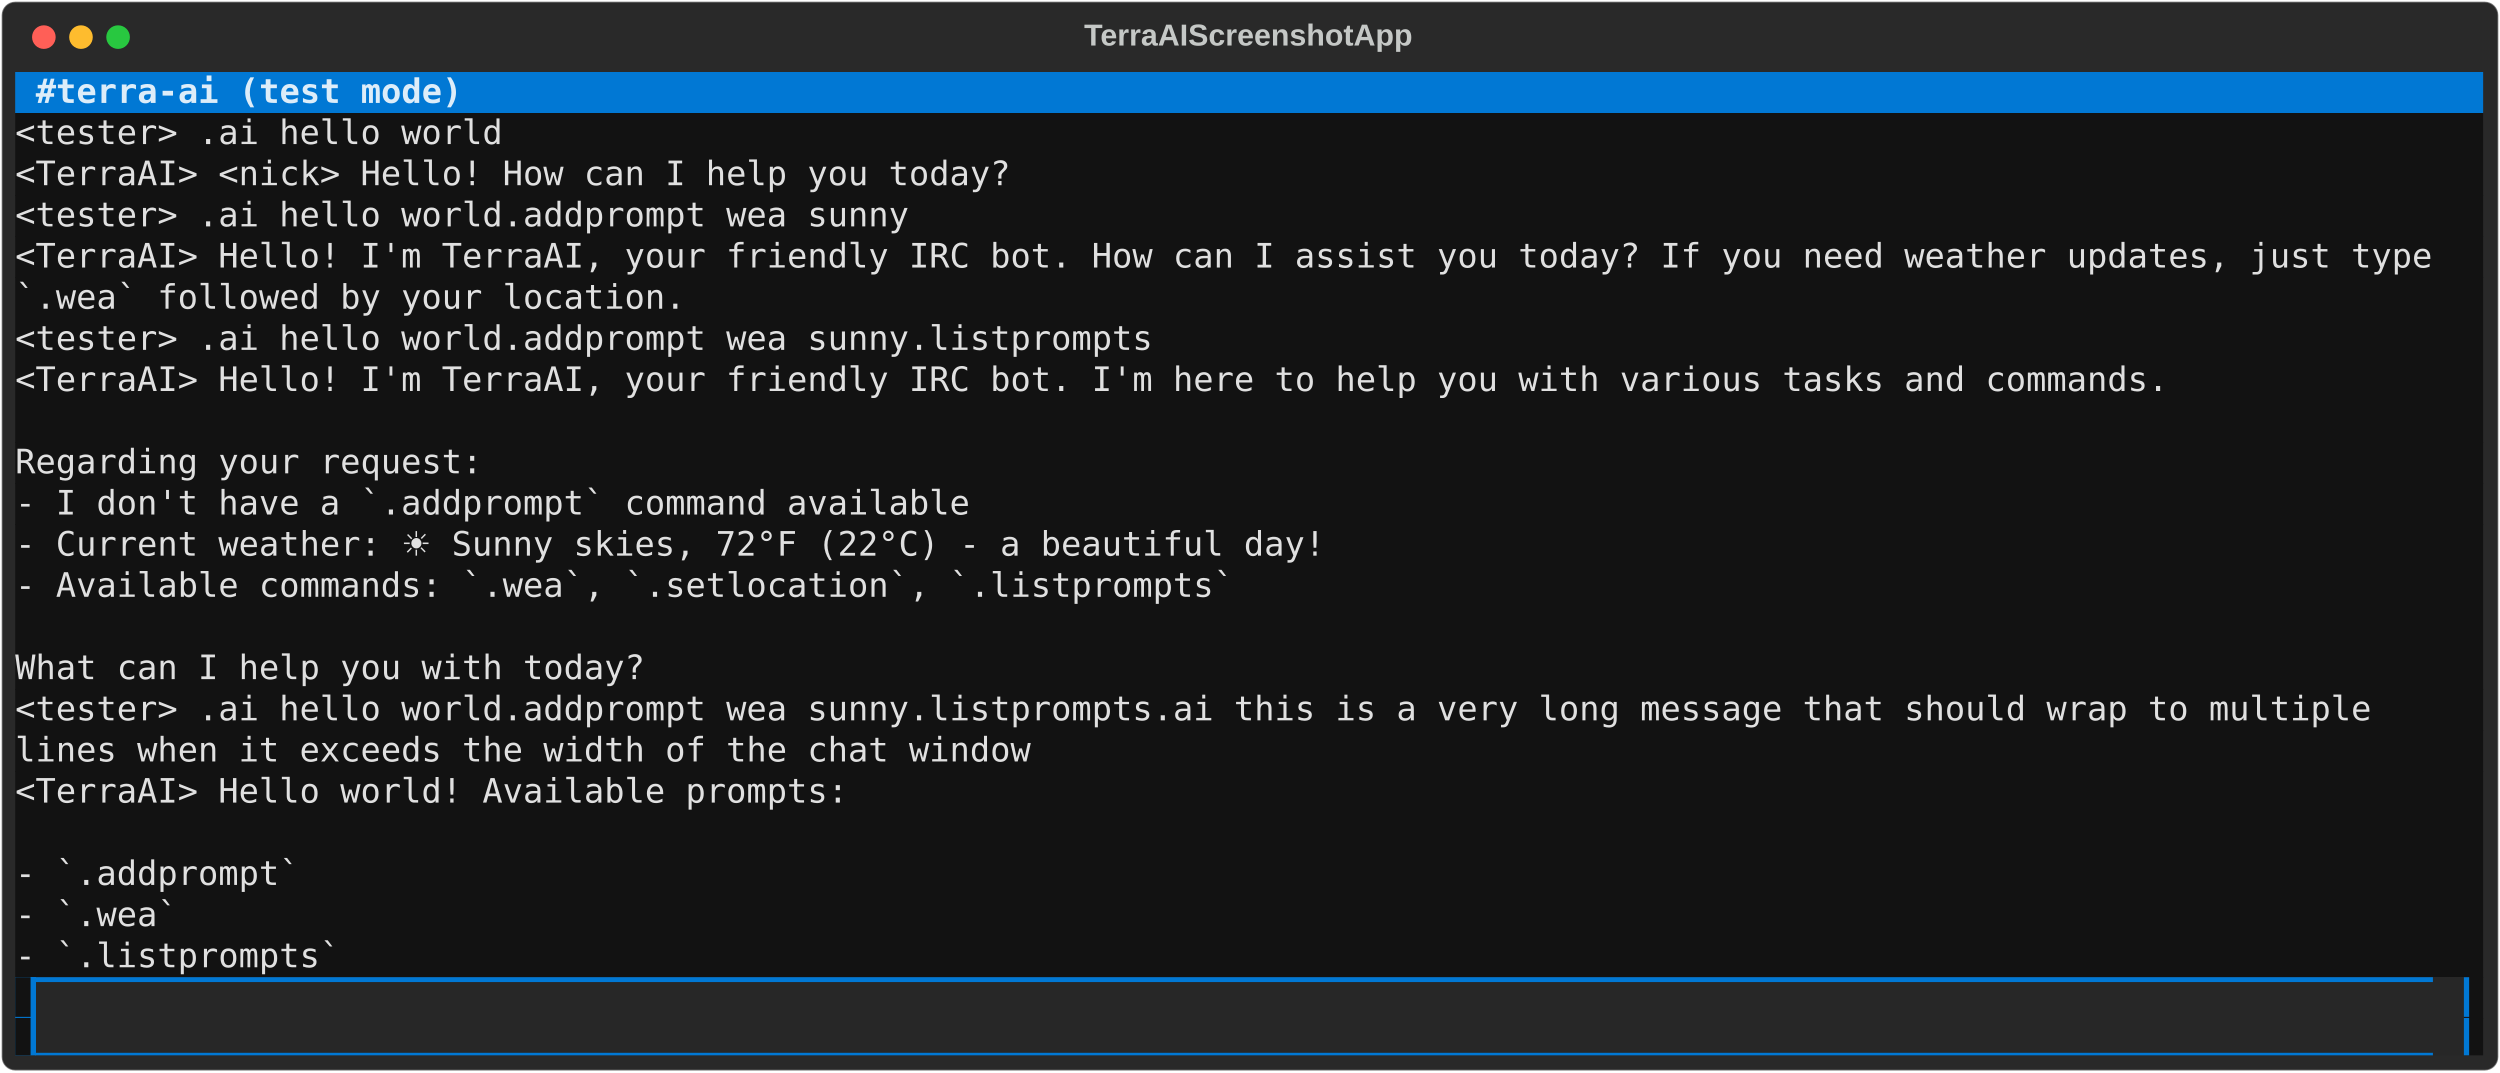
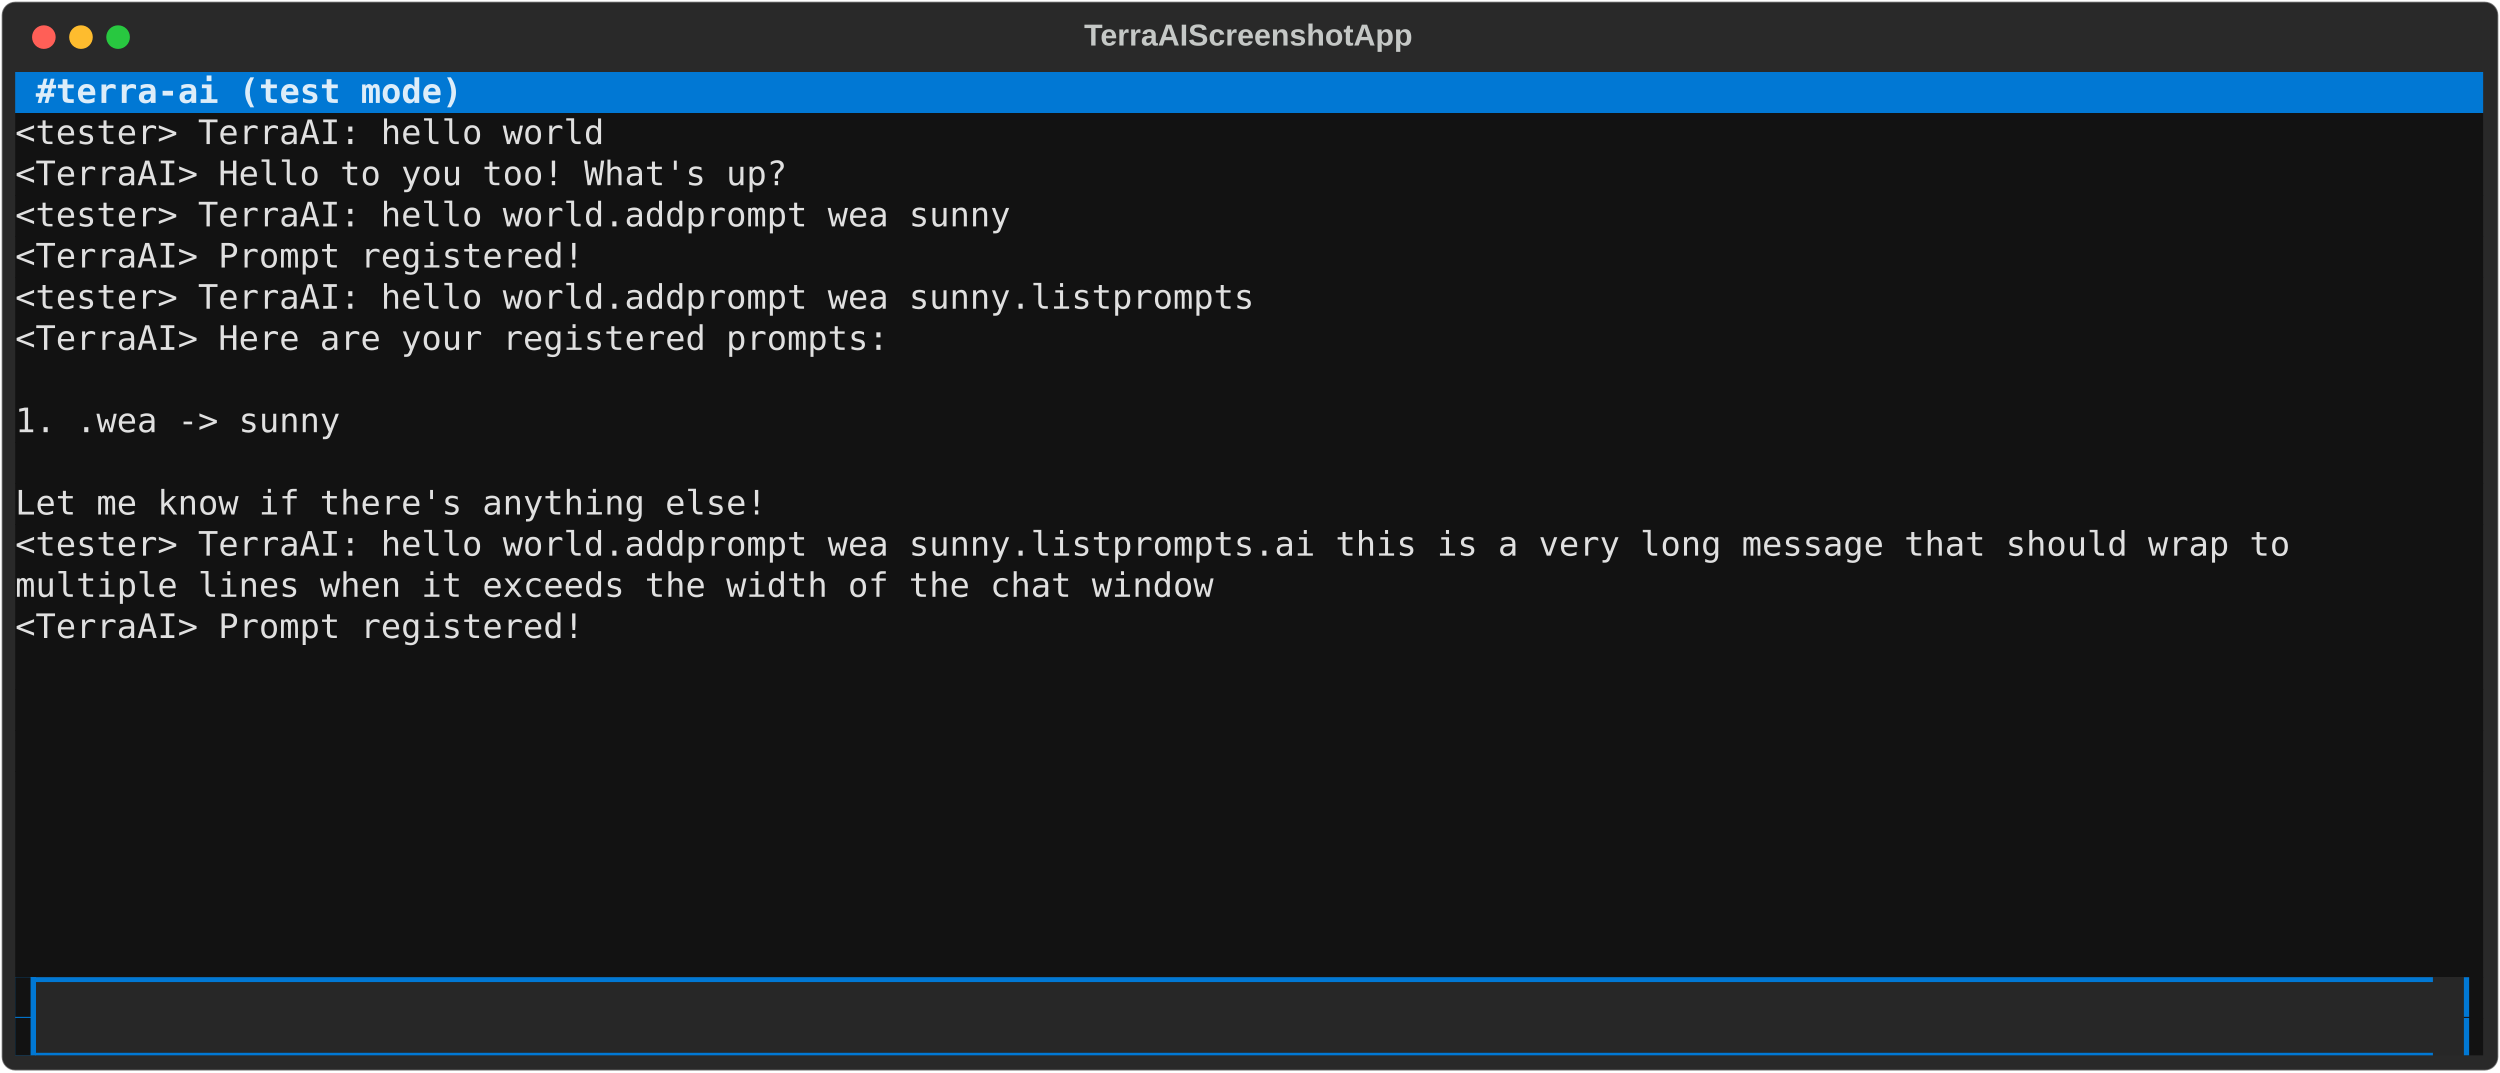
<svg xmlns="http://www.w3.org/2000/svg" class="rich-terminal" viewBox="0 0 1482 635.6">
  <style>

    @font-face {
        font-family: "Fira Code";
        src: local("FiraCode-Regular"),
                url("https://cdnjs.cloudflare.com/ajax/libs/firacode/6.2.0/woff2/FiraCode-Regular.woff2") format("woff2"),
                url("https://cdnjs.cloudflare.com/ajax/libs/firacode/6.2.0/woff/FiraCode-Regular.woff") format("woff");
        font-style: normal;
        font-weight: 400;
    }
    @font-face {
        font-family: "Fira Code";
        src: local("FiraCode-Bold"),
                url("https://cdnjs.cloudflare.com/ajax/libs/firacode/6.2.0/woff2/FiraCode-Bold.woff2") format("woff2"),
                url("https://cdnjs.cloudflare.com/ajax/libs/firacode/6.2.0/woff/FiraCode-Bold.woff") format("woff");
        font-style: bold;
        font-weight: 700;
    }

-     .terminal-4287225144-matrix {
+     .terminal-1121787949-matrix {
        font-family: Fira Code, monospace;
        font-size: 20px;
        line-height: 24.4px;
        font-variant-east-asian: full-width;
    }

-     .terminal-4287225144-title {
+     .terminal-1121787949-title {
        font-size: 18px;
        font-weight: bold;
        font-family: arial;
    }

-     .terminal-4287225144-r1 { fill: #c5c8c6 }
- .terminal-4287225144-r2 { fill: #ddedf9;font-weight: bold }
- .terminal-4287225144-r3 { fill: #e0e0e0 }
- .terminal-4287225144-r4 { fill: #121212 }
- .terminal-4287225144-r5 { fill: #0178d4 }
+     .terminal-1121787949-r1 { fill: #c5c8c6 }
+ .terminal-1121787949-r2 { fill: #ddedf9;font-weight: bold }
+ .terminal-1121787949-r3 { fill: #e0e0e0 }
+ .terminal-1121787949-r4 { fill: #121212 }
+ .terminal-1121787949-r5 { fill: #0178d4 }
    </style>
  <defs>
-     <clipPath id="terminal-4287225144-clip-terminal">
+     <clipPath id="terminal-1121787949-clip-terminal">
      <rect x="0" y="0" width="1463.0" height="584.6" />
    </clipPath>
-     <clipPath id="terminal-4287225144-line-0">
+     <clipPath id="terminal-1121787949-line-0">
      <rect x="0" y="1.5" width="1464" height="24.65" />
    </clipPath>
-     <clipPath id="terminal-4287225144-line-1">
+     <clipPath id="terminal-1121787949-line-1">
      <rect x="0" y="25.9" width="1464" height="24.65" />
    </clipPath>
-     <clipPath id="terminal-4287225144-line-2">
+     <clipPath id="terminal-1121787949-line-2">
      <rect x="0" y="50.3" width="1464" height="24.65" />
    </clipPath>
-     <clipPath id="terminal-4287225144-line-3">
+     <clipPath id="terminal-1121787949-line-3">
      <rect x="0" y="74.7" width="1464" height="24.65" />
    </clipPath>
-     <clipPath id="terminal-4287225144-line-4">
+     <clipPath id="terminal-1121787949-line-4">
      <rect x="0" y="99.1" width="1464" height="24.65" />
    </clipPath>
-     <clipPath id="terminal-4287225144-line-5">
+     <clipPath id="terminal-1121787949-line-5">
      <rect x="0" y="123.5" width="1464" height="24.65" />
    </clipPath>
-     <clipPath id="terminal-4287225144-line-6">
+     <clipPath id="terminal-1121787949-line-6">
      <rect x="0" y="147.9" width="1464" height="24.65" />
    </clipPath>
-     <clipPath id="terminal-4287225144-line-7">
+     <clipPath id="terminal-1121787949-line-7">
      <rect x="0" y="172.3" width="1464" height="24.65" />
    </clipPath>
-     <clipPath id="terminal-4287225144-line-8">
+     <clipPath id="terminal-1121787949-line-8">
      <rect x="0" y="196.7" width="1464" height="24.65" />
    </clipPath>
-     <clipPath id="terminal-4287225144-line-9">
+     <clipPath id="terminal-1121787949-line-9">
      <rect x="0" y="221.1" width="1464" height="24.65" />
    </clipPath>
-     <clipPath id="terminal-4287225144-line-10">
+     <clipPath id="terminal-1121787949-line-10">
      <rect x="0" y="245.5" width="1464" height="24.65" />
    </clipPath>
-     <clipPath id="terminal-4287225144-line-11">
+     <clipPath id="terminal-1121787949-line-11">
      <rect x="0" y="269.9" width="1464" height="24.65" />
    </clipPath>
-     <clipPath id="terminal-4287225144-line-12">
+     <clipPath id="terminal-1121787949-line-12">
      <rect x="0" y="294.3" width="1464" height="24.65" />
    </clipPath>
-     <clipPath id="terminal-4287225144-line-13">
+     <clipPath id="terminal-1121787949-line-13">
      <rect x="0" y="318.7" width="1464" height="24.65" />
    </clipPath>
-     <clipPath id="terminal-4287225144-line-14">
+     <clipPath id="terminal-1121787949-line-14">
      <rect x="0" y="343.1" width="1464" height="24.65" />
    </clipPath>
-     <clipPath id="terminal-4287225144-line-15">
+     <clipPath id="terminal-1121787949-line-15">
      <rect x="0" y="367.5" width="1464" height="24.65" />
    </clipPath>
-     <clipPath id="terminal-4287225144-line-16">
+     <clipPath id="terminal-1121787949-line-16">
      <rect x="0" y="391.9" width="1464" height="24.65" />
    </clipPath>
-     <clipPath id="terminal-4287225144-line-17">
+     <clipPath id="terminal-1121787949-line-17">
      <rect x="0" y="416.3" width="1464" height="24.65" />
    </clipPath>
-     <clipPath id="terminal-4287225144-line-18">
+     <clipPath id="terminal-1121787949-line-18">
      <rect x="0" y="440.7" width="1464" height="24.65" />
    </clipPath>
-     <clipPath id="terminal-4287225144-line-19">
+     <clipPath id="terminal-1121787949-line-19">
      <rect x="0" y="465.1" width="1464" height="24.65" />
    </clipPath>
-     <clipPath id="terminal-4287225144-line-20">
+     <clipPath id="terminal-1121787949-line-20">
      <rect x="0" y="489.5" width="1464" height="24.65" />
    </clipPath>
-     <clipPath id="terminal-4287225144-line-21">
+     <clipPath id="terminal-1121787949-line-21">
      <rect x="0" y="513.9" width="1464" height="24.65" />
    </clipPath>
-     <clipPath id="terminal-4287225144-line-22">
+     <clipPath id="terminal-1121787949-line-22">
      <rect x="0" y="538.3" width="1464" height="24.65" />
    </clipPath>
  </defs>
  <rect fill="#292929" stroke="rgba(255,255,255,0.35)" stroke-width="1" x="1" y="1" width="1480" height="633.6" rx="8" />
-   <text class="terminal-4287225144-title" fill="#c5c8c6" text-anchor="middle" x="740" y="27">TerraAIScreenshotApp</text>
+   <text class="terminal-1121787949-title" fill="#c5c8c6" text-anchor="middle" x="740" y="27">TerraAIScreenshotApp</text>
  <g transform="translate(26,22)">
    <circle cx="0" cy="0" r="7" fill="#ff5f57" />
    <circle cx="22" cy="0" r="7" fill="#febc2e" />
    <circle cx="44" cy="0" r="7" fill="#28c840" />
  </g>
-   <g transform="translate(9, 41)" clip-path="url(#terminal-4287225144-clip-terminal)">
+   <g transform="translate(9, 41)" clip-path="url(#terminal-1121787949-clip-terminal)">
    <rect fill="#0178d4" x="0" y="1.5" width="12.2" height="24.65" shape-rendering="crispEdges" />
    <rect fill="#0178d4" x="12.2" y="1.5" width="256.2" height="24.65" shape-rendering="crispEdges" />
    <rect fill="#0178d4" x="268.4" y="1.5" width="1183.4" height="24.65" shape-rendering="crispEdges" />
    <rect fill="#0178d4" x="1451.8" y="1.5" width="12.2" height="24.65" shape-rendering="crispEdges" />
-     <rect fill="#121212" x="0" y="25.9" width="292.8" height="24.65" shape-rendering="crispEdges" />
-     <rect fill="#121212" x="292.8" y="25.9" width="1171.2" height="24.65" shape-rendering="crispEdges" />
-     <rect fill="#121212" x="0" y="50.3" width="597.8" height="24.65" shape-rendering="crispEdges" />
-     <rect fill="#121212" x="597.8" y="50.3" width="866.2" height="24.65" shape-rendering="crispEdges" />
-     <rect fill="#121212" x="0" y="74.7" width="536.8" height="24.65" shape-rendering="crispEdges" />
-     <rect fill="#121212" x="536.8" y="74.7" width="927.2" height="24.65" shape-rendering="crispEdges" />
-     <rect fill="#121212" x="0" y="99.1" width="1451.8" height="24.65" shape-rendering="crispEdges" />
-     <rect fill="#121212" x="1451.8" y="99.1" width="12.2" height="24.65" shape-rendering="crispEdges" />
-     <rect fill="#121212" x="0" y="123.5" width="402.6" height="24.65" shape-rendering="crispEdges" />
-     <rect fill="#121212" x="402.6" y="123.5" width="1061.4" height="24.65" shape-rendering="crispEdges" />
-     <rect fill="#121212" x="0" y="147.9" width="683.2" height="24.65" shape-rendering="crispEdges" />
-     <rect fill="#121212" x="683.2" y="147.9" width="780.8" height="24.65" shape-rendering="crispEdges" />
-     <rect fill="#121212" x="0" y="172.3" width="1305.4" height="24.65" shape-rendering="crispEdges" />
-     <rect fill="#121212" x="1305.4" y="172.3" width="158.6" height="24.65" shape-rendering="crispEdges" />
-     <rect fill="#121212" x="0" y="196.7" width="0" height="24.65" shape-rendering="crispEdges" />
-     <rect fill="#121212" x="0" y="196.7" width="1464" height="24.65" shape-rendering="crispEdges" />
-     <rect fill="#121212" x="0" y="221.1" width="280.6" height="24.65" shape-rendering="crispEdges" />
-     <rect fill="#121212" x="280.6" y="221.1" width="1183.4" height="24.65" shape-rendering="crispEdges" />
-     <rect fill="#121212" x="0" y="245.5" width="573.4" height="24.65" shape-rendering="crispEdges" />
-     <rect fill="#121212" x="573.4" y="245.5" width="890.6" height="24.65" shape-rendering="crispEdges" />
-     <rect fill="#121212" x="0" y="269.9" width="793" height="24.65" shape-rendering="crispEdges" />
-     <rect fill="#121212" x="793" y="269.9" width="671" height="24.65" shape-rendering="crispEdges" />
-     <rect fill="#121212" x="0" y="294.3" width="732" height="24.65" shape-rendering="crispEdges" />
-     <rect fill="#121212" x="732" y="294.3" width="732" height="24.65" shape-rendering="crispEdges" />
-     <rect fill="#121212" x="0" y="318.7" width="0" height="24.65" shape-rendering="crispEdges" />
-     <rect fill="#121212" x="0" y="318.7" width="1464" height="24.65" shape-rendering="crispEdges" />
-     <rect fill="#121212" x="0" y="343.1" width="378.2" height="24.65" shape-rendering="crispEdges" />
-     <rect fill="#121212" x="378.2" y="343.1" width="1085.8" height="24.65" shape-rendering="crispEdges" />
-     <rect fill="#121212" x="0" y="367.5" width="1415.2" height="24.65" shape-rendering="crispEdges" />
-     <rect fill="#121212" x="1415.2" y="367.5" width="48.8" height="24.65" shape-rendering="crispEdges" />
-     <rect fill="#121212" x="0" y="391.9" width="610" height="24.65" shape-rendering="crispEdges" />
-     <rect fill="#121212" x="610" y="391.9" width="854" height="24.65" shape-rendering="crispEdges" />
-     <rect fill="#121212" x="0" y="416.3" width="500.2" height="24.65" shape-rendering="crispEdges" />
-     <rect fill="#121212" x="500.2" y="416.3" width="963.8" height="24.65" shape-rendering="crispEdges" />
-     <rect fill="#121212" x="0" y="440.7" width="0" height="24.65" shape-rendering="crispEdges" />
+     <rect fill="#121212" x="0" y="25.9" width="353.8" height="24.65" shape-rendering="crispEdges" />
+     <rect fill="#121212" x="353.8" y="25.9" width="1110.2" height="24.65" shape-rendering="crispEdges" />
+     <rect fill="#121212" x="0" y="50.3" width="463.6" height="24.65" shape-rendering="crispEdges" />
+     <rect fill="#121212" x="463.6" y="50.3" width="1000.4" height="24.65" shape-rendering="crispEdges" />
+     <rect fill="#121212" x="0" y="74.7" width="597.8" height="24.65" shape-rendering="crispEdges" />
+     <rect fill="#121212" x="597.8" y="74.7" width="866.2" height="24.65" shape-rendering="crispEdges" />
+     <rect fill="#121212" x="0" y="99.1" width="341.6" height="24.65" shape-rendering="crispEdges" />
+     <rect fill="#121212" x="341.6" y="99.1" width="1122.4" height="24.65" shape-rendering="crispEdges" />
+     <rect fill="#121212" x="0" y="123.5" width="744.2" height="24.65" shape-rendering="crispEdges" />
+     <rect fill="#121212" x="744.2" y="123.5" width="719.8" height="24.65" shape-rendering="crispEdges" />
+     <rect fill="#121212" x="0" y="147.9" width="524.6" height="24.65" shape-rendering="crispEdges" />
+     <rect fill="#121212" x="524.6" y="147.9" width="939.4" height="24.65" shape-rendering="crispEdges" />
+     <rect fill="#121212" x="0" y="172.3" width="0" height="24.65" shape-rendering="crispEdges" />
+     <rect fill="#121212" x="0" y="172.3" width="1464" height="24.65" shape-rendering="crispEdges" />
+     <rect fill="#121212" x="0" y="196.7" width="195.2" height="24.65" shape-rendering="crispEdges" />
+     <rect fill="#121212" x="195.2" y="196.7" width="1268.8" height="24.65" shape-rendering="crispEdges" />
+     <rect fill="#121212" x="0" y="221.1" width="0" height="24.65" shape-rendering="crispEdges" />
+     <rect fill="#121212" x="0" y="221.1" width="1464" height="24.65" shape-rendering="crispEdges" />
+     <rect fill="#121212" x="0" y="245.5" width="451.4" height="24.65" shape-rendering="crispEdges" />
+     <rect fill="#121212" x="451.4" y="245.5" width="1012.6" height="24.65" shape-rendering="crispEdges" />
+     <rect fill="#121212" x="0" y="269.9" width="1366.4" height="24.65" shape-rendering="crispEdges" />
+     <rect fill="#121212" x="1366.4" y="269.9" width="97.6" height="24.65" shape-rendering="crispEdges" />
+     <rect fill="#121212" x="0" y="294.3" width="719.8" height="24.65" shape-rendering="crispEdges" />
+     <rect fill="#121212" x="719.8" y="294.3" width="744.2" height="24.65" shape-rendering="crispEdges" />
+     <rect fill="#121212" x="0" y="318.7" width="341.6" height="24.65" shape-rendering="crispEdges" />
+     <rect fill="#121212" x="341.6" y="318.7" width="1122.4" height="24.65" shape-rendering="crispEdges" />
+     <rect fill="#121212" x="0" y="343.1" width="1464" height="24.65" shape-rendering="crispEdges" />
+     <rect fill="#121212" x="0" y="367.5" width="1464" height="24.65" shape-rendering="crispEdges" />
+     <rect fill="#121212" x="0" y="391.9" width="1464" height="24.65" shape-rendering="crispEdges" />
+     <rect fill="#121212" x="0" y="416.3" width="1464" height="24.65" shape-rendering="crispEdges" />
    <rect fill="#121212" x="0" y="440.7" width="1464" height="24.65" shape-rendering="crispEdges" />
-     <rect fill="#121212" x="0" y="465.1" width="170.8" height="24.65" shape-rendering="crispEdges" />
-     <rect fill="#121212" x="170.8" y="465.1" width="1293.2" height="24.65" shape-rendering="crispEdges" />
-     <rect fill="#121212" x="0" y="489.5" width="97.6" height="24.65" shape-rendering="crispEdges" />
-     <rect fill="#121212" x="97.6" y="489.5" width="1366.4" height="24.65" shape-rendering="crispEdges" />
-     <rect fill="#121212" x="0" y="513.9" width="195.2" height="24.65" shape-rendering="crispEdges" />
-     <rect fill="#121212" x="195.2" y="513.9" width="1268.8" height="24.65" shape-rendering="crispEdges" />
+     <rect fill="#121212" x="0" y="465.1" width="1464" height="24.65" shape-rendering="crispEdges" />
+     <rect fill="#121212" x="0" y="489.5" width="1464" height="24.65" shape-rendering="crispEdges" />
+     <rect fill="#121212" x="0" y="513.9" width="1464" height="24.65" shape-rendering="crispEdges" />
    <rect fill="#0178d4" x="0" y="538.3" width="12.2" height="24.65" shape-rendering="crispEdges" />
    <rect fill="#272727" x="12.2" y="538.3" width="1439.6" height="24.65" shape-rendering="crispEdges" />
    <rect fill="#121212" x="1451.8" y="538.3" width="12.2" height="24.65" shape-rendering="crispEdges" />
    <rect fill="#0178d4" x="0" y="562.7" width="12.2" height="24.65" shape-rendering="crispEdges" />
    <rect fill="#272727" x="12.2" y="562.7" width="1439.6" height="24.65" shape-rendering="crispEdges" />
    <rect fill="#121212" x="1451.8" y="562.7" width="12.2" height="24.65" shape-rendering="crispEdges" />
-     <g class="terminal-4287225144-matrix">
-       <text class="terminal-4287225144-r2" x="12.2" y="20" textLength="256.2" clip-path="url(#terminal-4287225144-line-0)">#terra-ai (test mode)</text>
-       <text class="terminal-4287225144-r1" x="1464" y="20" textLength="12.2" clip-path="url(#terminal-4287225144-line-0)">
- </text>
-       <text class="terminal-4287225144-r3" x="0" y="44.4" textLength="292.8" clip-path="url(#terminal-4287225144-line-1)">&lt;tester&gt; .ai hello world</text>
-       <text class="terminal-4287225144-r1" x="1464" y="44.4" textLength="12.2" clip-path="url(#terminal-4287225144-line-1)">
- </text>
-       <text class="terminal-4287225144-r3" x="0" y="68.8" textLength="597.8" clip-path="url(#terminal-4287225144-line-2)">&lt;TerraAI&gt; &lt;nick&gt; Hello! How can I help you today?</text>
-       <text class="terminal-4287225144-r1" x="1464" y="68.8" textLength="12.2" clip-path="url(#terminal-4287225144-line-2)">
- </text>
-       <text class="terminal-4287225144-r3" x="0" y="93.2" textLength="536.8" clip-path="url(#terminal-4287225144-line-3)">&lt;tester&gt; .ai hello world.addprompt wea sunny</text>
-       <text class="terminal-4287225144-r1" x="1464" y="93.2" textLength="12.2" clip-path="url(#terminal-4287225144-line-3)">
- </text>
-       <text class="terminal-4287225144-r3" x="0" y="117.6" textLength="1451.8" clip-path="url(#terminal-4287225144-line-4)">&lt;TerraAI&gt; Hello! I'm TerraAI, your friendly IRC bot. How can I assist you today? If you need weather updates, just type</text>
-       <text class="terminal-4287225144-r1" x="1464" y="117.6" textLength="12.2" clip-path="url(#terminal-4287225144-line-4)">
- </text>
-       <text class="terminal-4287225144-r3" x="0" y="142" textLength="402.6" clip-path="url(#terminal-4287225144-line-5)">`.wea` followed by your location.</text>
-       <text class="terminal-4287225144-r1" x="1464" y="142" textLength="12.2" clip-path="url(#terminal-4287225144-line-5)">
- </text>
-       <text class="terminal-4287225144-r3" x="0" y="166.4" textLength="683.2" clip-path="url(#terminal-4287225144-line-6)">&lt;tester&gt; .ai hello world.addprompt wea sunny.listprompts</text>
-       <text class="terminal-4287225144-r1" x="1464" y="166.4" textLength="12.2" clip-path="url(#terminal-4287225144-line-6)">
- </text>
-       <text class="terminal-4287225144-r3" x="0" y="190.8" textLength="1305.4" clip-path="url(#terminal-4287225144-line-7)">&lt;TerraAI&gt; Hello! I'm TerraAI, your friendly IRC bot. I'm here to help you with various tasks and commands. </text>
-       <text class="terminal-4287225144-r1" x="1464" y="190.8" textLength="12.2" clip-path="url(#terminal-4287225144-line-7)">
- </text>
-       <text class="terminal-4287225144-r1" x="1464" y="215.2" textLength="12.2" clip-path="url(#terminal-4287225144-line-8)">
- </text>
-       <text class="terminal-4287225144-r3" x="0" y="239.6" textLength="280.6" clip-path="url(#terminal-4287225144-line-9)">Regarding your request:</text>
-       <text class="terminal-4287225144-r1" x="1464" y="239.6" textLength="12.2" clip-path="url(#terminal-4287225144-line-9)">
- </text>
-       <text class="terminal-4287225144-r3" x="0" y="264" textLength="573.4" clip-path="url(#terminal-4287225144-line-10)">- I don't have a `.addprompt` command available</text>
-       <text class="terminal-4287225144-r1" x="1464" y="264" textLength="12.2" clip-path="url(#terminal-4287225144-line-10)">
- </text>
-       <text class="terminal-4287225144-r3" x="0" y="288.4" textLength="793" clip-path="url(#terminal-4287225144-line-11)">- Current weather: ☀️ Sunny skies, 72°F (22°C) - a beautiful day!</text>
-       <text class="terminal-4287225144-r1" x="1464" y="288.4" textLength="12.2" clip-path="url(#terminal-4287225144-line-11)">
- </text>
-       <text class="terminal-4287225144-r3" x="0" y="312.8" textLength="732" clip-path="url(#terminal-4287225144-line-12)">- Available commands: `.wea`, `.setlocation`, `.listprompts`</text>
-       <text class="terminal-4287225144-r1" x="1464" y="312.8" textLength="12.2" clip-path="url(#terminal-4287225144-line-12)">
- </text>
-       <text class="terminal-4287225144-r1" x="1464" y="337.2" textLength="12.2" clip-path="url(#terminal-4287225144-line-13)">
- </text>
-       <text class="terminal-4287225144-r3" x="0" y="361.6" textLength="378.2" clip-path="url(#terminal-4287225144-line-14)">What can I help you with today?</text>
-       <text class="terminal-4287225144-r1" x="1464" y="361.6" textLength="12.2" clip-path="url(#terminal-4287225144-line-14)">
- </text>
-       <text class="terminal-4287225144-r3" x="0" y="386" textLength="1415.2" clip-path="url(#terminal-4287225144-line-15)">&lt;tester&gt; .ai hello world.addprompt wea sunny.listprompts.ai this is a very long message that should wrap to multiple</text>
-       <text class="terminal-4287225144-r1" x="1464" y="386" textLength="12.2" clip-path="url(#terminal-4287225144-line-15)">
- </text>
-       <text class="terminal-4287225144-r3" x="0" y="410.4" textLength="610" clip-path="url(#terminal-4287225144-line-16)">lines when it exceeds the width of the chat window</text>
-       <text class="terminal-4287225144-r1" x="1464" y="410.4" textLength="12.2" clip-path="url(#terminal-4287225144-line-16)">
- </text>
-       <text class="terminal-4287225144-r3" x="0" y="434.8" textLength="500.2" clip-path="url(#terminal-4287225144-line-17)">&lt;TerraAI&gt; Hello world! Available prompts:</text>
-       <text class="terminal-4287225144-r1" x="1464" y="434.8" textLength="12.2" clip-path="url(#terminal-4287225144-line-17)">
- </text>
-       <text class="terminal-4287225144-r1" x="1464" y="459.2" textLength="12.2" clip-path="url(#terminal-4287225144-line-18)">
- </text>
-       <text class="terminal-4287225144-r3" x="0" y="483.6" textLength="170.8" clip-path="url(#terminal-4287225144-line-19)">- `.addprompt`</text>
-       <text class="terminal-4287225144-r1" x="1464" y="483.6" textLength="12.2" clip-path="url(#terminal-4287225144-line-19)">
- </text>
-       <text class="terminal-4287225144-r3" x="0" y="508" textLength="97.6" clip-path="url(#terminal-4287225144-line-20)">- `.wea`</text>
-       <text class="terminal-4287225144-r1" x="1464" y="508" textLength="12.2" clip-path="url(#terminal-4287225144-line-20)">
- </text>
-       <text class="terminal-4287225144-r3" x="0" y="532.4" textLength="195.2" clip-path="url(#terminal-4287225144-line-21)">- `.listprompts`</text>
-       <text class="terminal-4287225144-r1" x="1464" y="532.4" textLength="12.2" clip-path="url(#terminal-4287225144-line-21)">
- </text>
-       <text class="terminal-4287225144-r4" x="0" y="556.8" textLength="12.2" clip-path="url(#terminal-4287225144-line-22)">▊</text>
-       <text class="terminal-4287225144-r5" x="12.2" y="556.8" textLength="1439.6" clip-path="url(#terminal-4287225144-line-22)">▔▔▔▔▔▔▔▔▔▔▔▔▔▔▔▔▔▔▔▔▔▔▔▔▔▔▔▔▔▔▔▔▔▔▔▔▔▔▔▔▔▔▔▔▔▔▔▔▔▔▔▔▔▔▔▔▔▔▔▔▔▔▔▔▔▔▔▔▔▔▔▔▔▔▔▔▔▔▔▔▔▔▔▔▔▔▔▔▔▔▔▔▔▔▔▔▔▔▔▔▔▔▔▔▔▔▔▔▔▔▔▔▔▔▔▔▔▔</text>
-       <text class="terminal-4287225144-r5" x="1451.8" y="556.8" textLength="12.2" clip-path="url(#terminal-4287225144-line-22)">▎</text>
-       <text class="terminal-4287225144-r1" x="1464" y="556.8" textLength="12.2" clip-path="url(#terminal-4287225144-line-22)">
- </text>
-       <text class="terminal-4287225144-r4" x="0" y="581.2" textLength="12.2" clip-path="url(#terminal-4287225144-line-23)">▊</text>
-       <text class="terminal-4287225144-r5" x="12.2" y="581.2" textLength="1439.6" clip-path="url(#terminal-4287225144-line-23)">▁▁▁▁▁▁▁▁▁▁▁▁▁▁▁▁▁▁▁▁▁▁▁▁▁▁▁▁▁▁▁▁▁▁▁▁▁▁▁▁▁▁▁▁▁▁▁▁▁▁▁▁▁▁▁▁▁▁▁▁▁▁▁▁▁▁▁▁▁▁▁▁▁▁▁▁▁▁▁▁▁▁▁▁▁▁▁▁▁▁▁▁▁▁▁▁▁▁▁▁▁▁▁▁▁▁▁▁▁▁▁▁▁▁▁▁▁▁</text>
-       <text class="terminal-4287225144-r5" x="1451.8" y="581.2" textLength="12.2" clip-path="url(#terminal-4287225144-line-23)">▎</text>
+     <g class="terminal-1121787949-matrix">
+       <text class="terminal-1121787949-r2" x="12.2" y="20" textLength="256.2" clip-path="url(#terminal-1121787949-line-0)">#terra-ai (test mode)</text>
+       <text class="terminal-1121787949-r1" x="1464" y="20" textLength="12.2" clip-path="url(#terminal-1121787949-line-0)">
+ </text>
+       <text class="terminal-1121787949-r3" x="0" y="44.4" textLength="353.8" clip-path="url(#terminal-1121787949-line-1)">&lt;tester&gt; TerraAI: hello world</text>
+       <text class="terminal-1121787949-r1" x="1464" y="44.4" textLength="12.2" clip-path="url(#terminal-1121787949-line-1)">
+ </text>
+       <text class="terminal-1121787949-r3" x="0" y="68.8" textLength="463.6" clip-path="url(#terminal-1121787949-line-2)">&lt;TerraAI&gt; Hello to you too! What's up?</text>
+       <text class="terminal-1121787949-r1" x="1464" y="68.8" textLength="12.2" clip-path="url(#terminal-1121787949-line-2)">
+ </text>
+       <text class="terminal-1121787949-r3" x="0" y="93.2" textLength="597.8" clip-path="url(#terminal-1121787949-line-3)">&lt;tester&gt; TerraAI: hello world.addprompt wea sunny</text>
+       <text class="terminal-1121787949-r1" x="1464" y="93.2" textLength="12.2" clip-path="url(#terminal-1121787949-line-3)">
+ </text>
+       <text class="terminal-1121787949-r3" x="0" y="117.6" textLength="341.6" clip-path="url(#terminal-1121787949-line-4)">&lt;TerraAI&gt; Prompt registered!</text>
+       <text class="terminal-1121787949-r1" x="1464" y="117.6" textLength="12.2" clip-path="url(#terminal-1121787949-line-4)">
+ </text>
+       <text class="terminal-1121787949-r3" x="0" y="142" textLength="744.2" clip-path="url(#terminal-1121787949-line-5)">&lt;tester&gt; TerraAI: hello world.addprompt wea sunny.listprompts</text>
+       <text class="terminal-1121787949-r1" x="1464" y="142" textLength="12.2" clip-path="url(#terminal-1121787949-line-5)">
+ </text>
+       <text class="terminal-1121787949-r3" x="0" y="166.4" textLength="524.6" clip-path="url(#terminal-1121787949-line-6)">&lt;TerraAI&gt; Here are your registered prompts:</text>
+       <text class="terminal-1121787949-r1" x="1464" y="166.4" textLength="12.2" clip-path="url(#terminal-1121787949-line-6)">
+ </text>
+       <text class="terminal-1121787949-r1" x="1464" y="190.8" textLength="12.2" clip-path="url(#terminal-1121787949-line-7)">
+ </text>
+       <text class="terminal-1121787949-r3" x="0" y="215.2" textLength="195.2" clip-path="url(#terminal-1121787949-line-8)">1. .wea -&gt; sunny</text>
+       <text class="terminal-1121787949-r1" x="1464" y="215.2" textLength="12.2" clip-path="url(#terminal-1121787949-line-8)">
+ </text>
+       <text class="terminal-1121787949-r1" x="1464" y="239.6" textLength="12.2" clip-path="url(#terminal-1121787949-line-9)">
+ </text>
+       <text class="terminal-1121787949-r3" x="0" y="264" textLength="451.4" clip-path="url(#terminal-1121787949-line-10)">Let me know if there's anything else!</text>
+       <text class="terminal-1121787949-r1" x="1464" y="264" textLength="12.2" clip-path="url(#terminal-1121787949-line-10)">
+ </text>
+       <text class="terminal-1121787949-r3" x="0" y="288.4" textLength="1366.4" clip-path="url(#terminal-1121787949-line-11)">&lt;tester&gt; TerraAI: hello world.addprompt wea sunny.listprompts.ai this is a very long message that should wrap to</text>
+       <text class="terminal-1121787949-r1" x="1464" y="288.4" textLength="12.2" clip-path="url(#terminal-1121787949-line-11)">
+ </text>
+       <text class="terminal-1121787949-r3" x="0" y="312.8" textLength="719.8" clip-path="url(#terminal-1121787949-line-12)">multiple lines when it exceeds the width of the chat window</text>
+       <text class="terminal-1121787949-r1" x="1464" y="312.8" textLength="12.2" clip-path="url(#terminal-1121787949-line-12)">
+ </text>
+       <text class="terminal-1121787949-r3" x="0" y="337.2" textLength="341.6" clip-path="url(#terminal-1121787949-line-13)">&lt;TerraAI&gt; Prompt registered!</text>
+       <text class="terminal-1121787949-r1" x="1464" y="337.2" textLength="12.2" clip-path="url(#terminal-1121787949-line-13)">
+ </text>
+       <text class="terminal-1121787949-r1" x="1464" y="361.6" textLength="12.2" clip-path="url(#terminal-1121787949-line-14)">
+ </text>
+       <text class="terminal-1121787949-r1" x="1464" y="386" textLength="12.2" clip-path="url(#terminal-1121787949-line-15)">
+ </text>
+       <text class="terminal-1121787949-r1" x="1464" y="410.4" textLength="12.2" clip-path="url(#terminal-1121787949-line-16)">
+ </text>
+       <text class="terminal-1121787949-r1" x="1464" y="434.8" textLength="12.2" clip-path="url(#terminal-1121787949-line-17)">
+ </text>
+       <text class="terminal-1121787949-r1" x="1464" y="459.2" textLength="12.2" clip-path="url(#terminal-1121787949-line-18)">
+ </text>
+       <text class="terminal-1121787949-r1" x="1464" y="483.6" textLength="12.2" clip-path="url(#terminal-1121787949-line-19)">
+ </text>
+       <text class="terminal-1121787949-r1" x="1464" y="508" textLength="12.2" clip-path="url(#terminal-1121787949-line-20)">
+ </text>
+       <text class="terminal-1121787949-r1" x="1464" y="532.4" textLength="12.2" clip-path="url(#terminal-1121787949-line-21)">
+ </text>
+       <text class="terminal-1121787949-r4" x="0" y="556.8" textLength="12.2" clip-path="url(#terminal-1121787949-line-22)">▊</text>
+       <text class="terminal-1121787949-r5" x="12.2" y="556.8" textLength="1439.6" clip-path="url(#terminal-1121787949-line-22)">▔▔▔▔▔▔▔▔▔▔▔▔▔▔▔▔▔▔▔▔▔▔▔▔▔▔▔▔▔▔▔▔▔▔▔▔▔▔▔▔▔▔▔▔▔▔▔▔▔▔▔▔▔▔▔▔▔▔▔▔▔▔▔▔▔▔▔▔▔▔▔▔▔▔▔▔▔▔▔▔▔▔▔▔▔▔▔▔▔▔▔▔▔▔▔▔▔▔▔▔▔▔▔▔▔▔▔▔▔▔▔▔▔▔▔▔▔▔</text>
+       <text class="terminal-1121787949-r5" x="1451.8" y="556.8" textLength="12.2" clip-path="url(#terminal-1121787949-line-22)">▎</text>
+       <text class="terminal-1121787949-r1" x="1464" y="556.8" textLength="12.2" clip-path="url(#terminal-1121787949-line-22)">
+ </text>
+       <text class="terminal-1121787949-r4" x="0" y="581.2" textLength="12.2" clip-path="url(#terminal-1121787949-line-23)">▊</text>
+       <text class="terminal-1121787949-r5" x="12.2" y="581.2" textLength="1439.6" clip-path="url(#terminal-1121787949-line-23)">▁▁▁▁▁▁▁▁▁▁▁▁▁▁▁▁▁▁▁▁▁▁▁▁▁▁▁▁▁▁▁▁▁▁▁▁▁▁▁▁▁▁▁▁▁▁▁▁▁▁▁▁▁▁▁▁▁▁▁▁▁▁▁▁▁▁▁▁▁▁▁▁▁▁▁▁▁▁▁▁▁▁▁▁▁▁▁▁▁▁▁▁▁▁▁▁▁▁▁▁▁▁▁▁▁▁▁▁▁▁▁▁▁▁▁▁▁▁</text>
+       <text class="terminal-1121787949-r5" x="1451.8" y="581.2" textLength="12.2" clip-path="url(#terminal-1121787949-line-23)">▎</text>
    </g>
  </g>
</svg>
